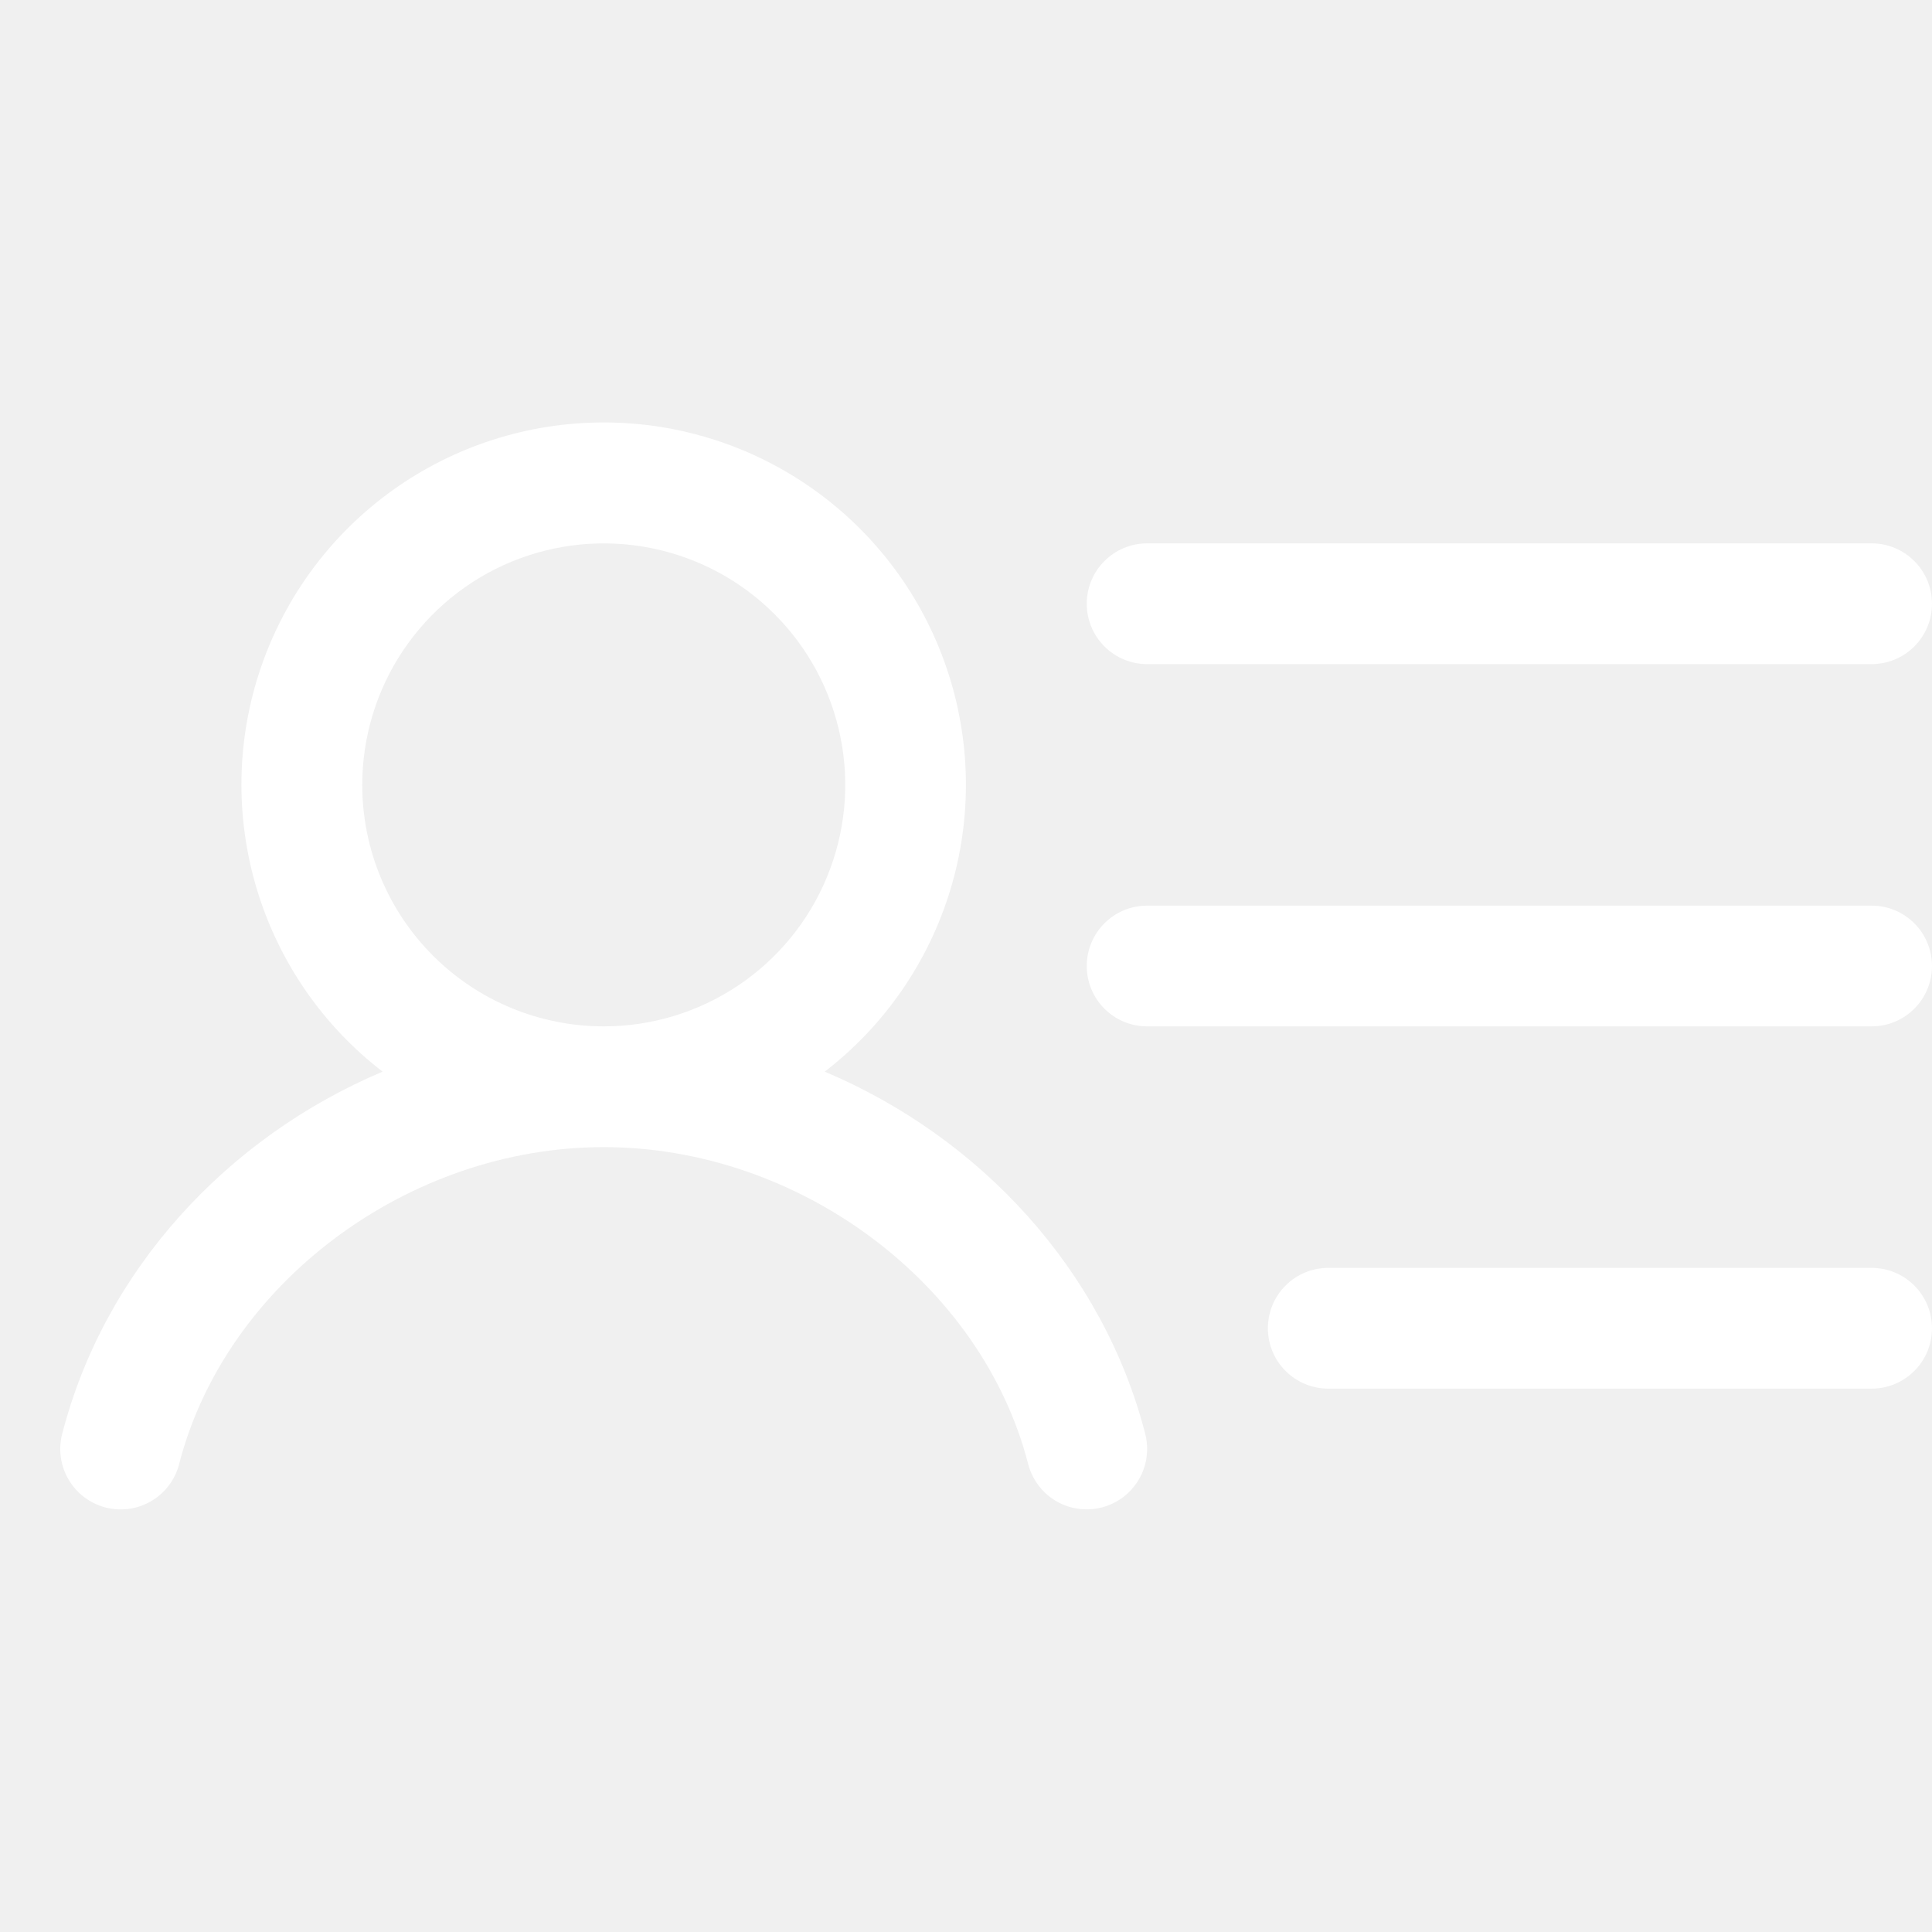
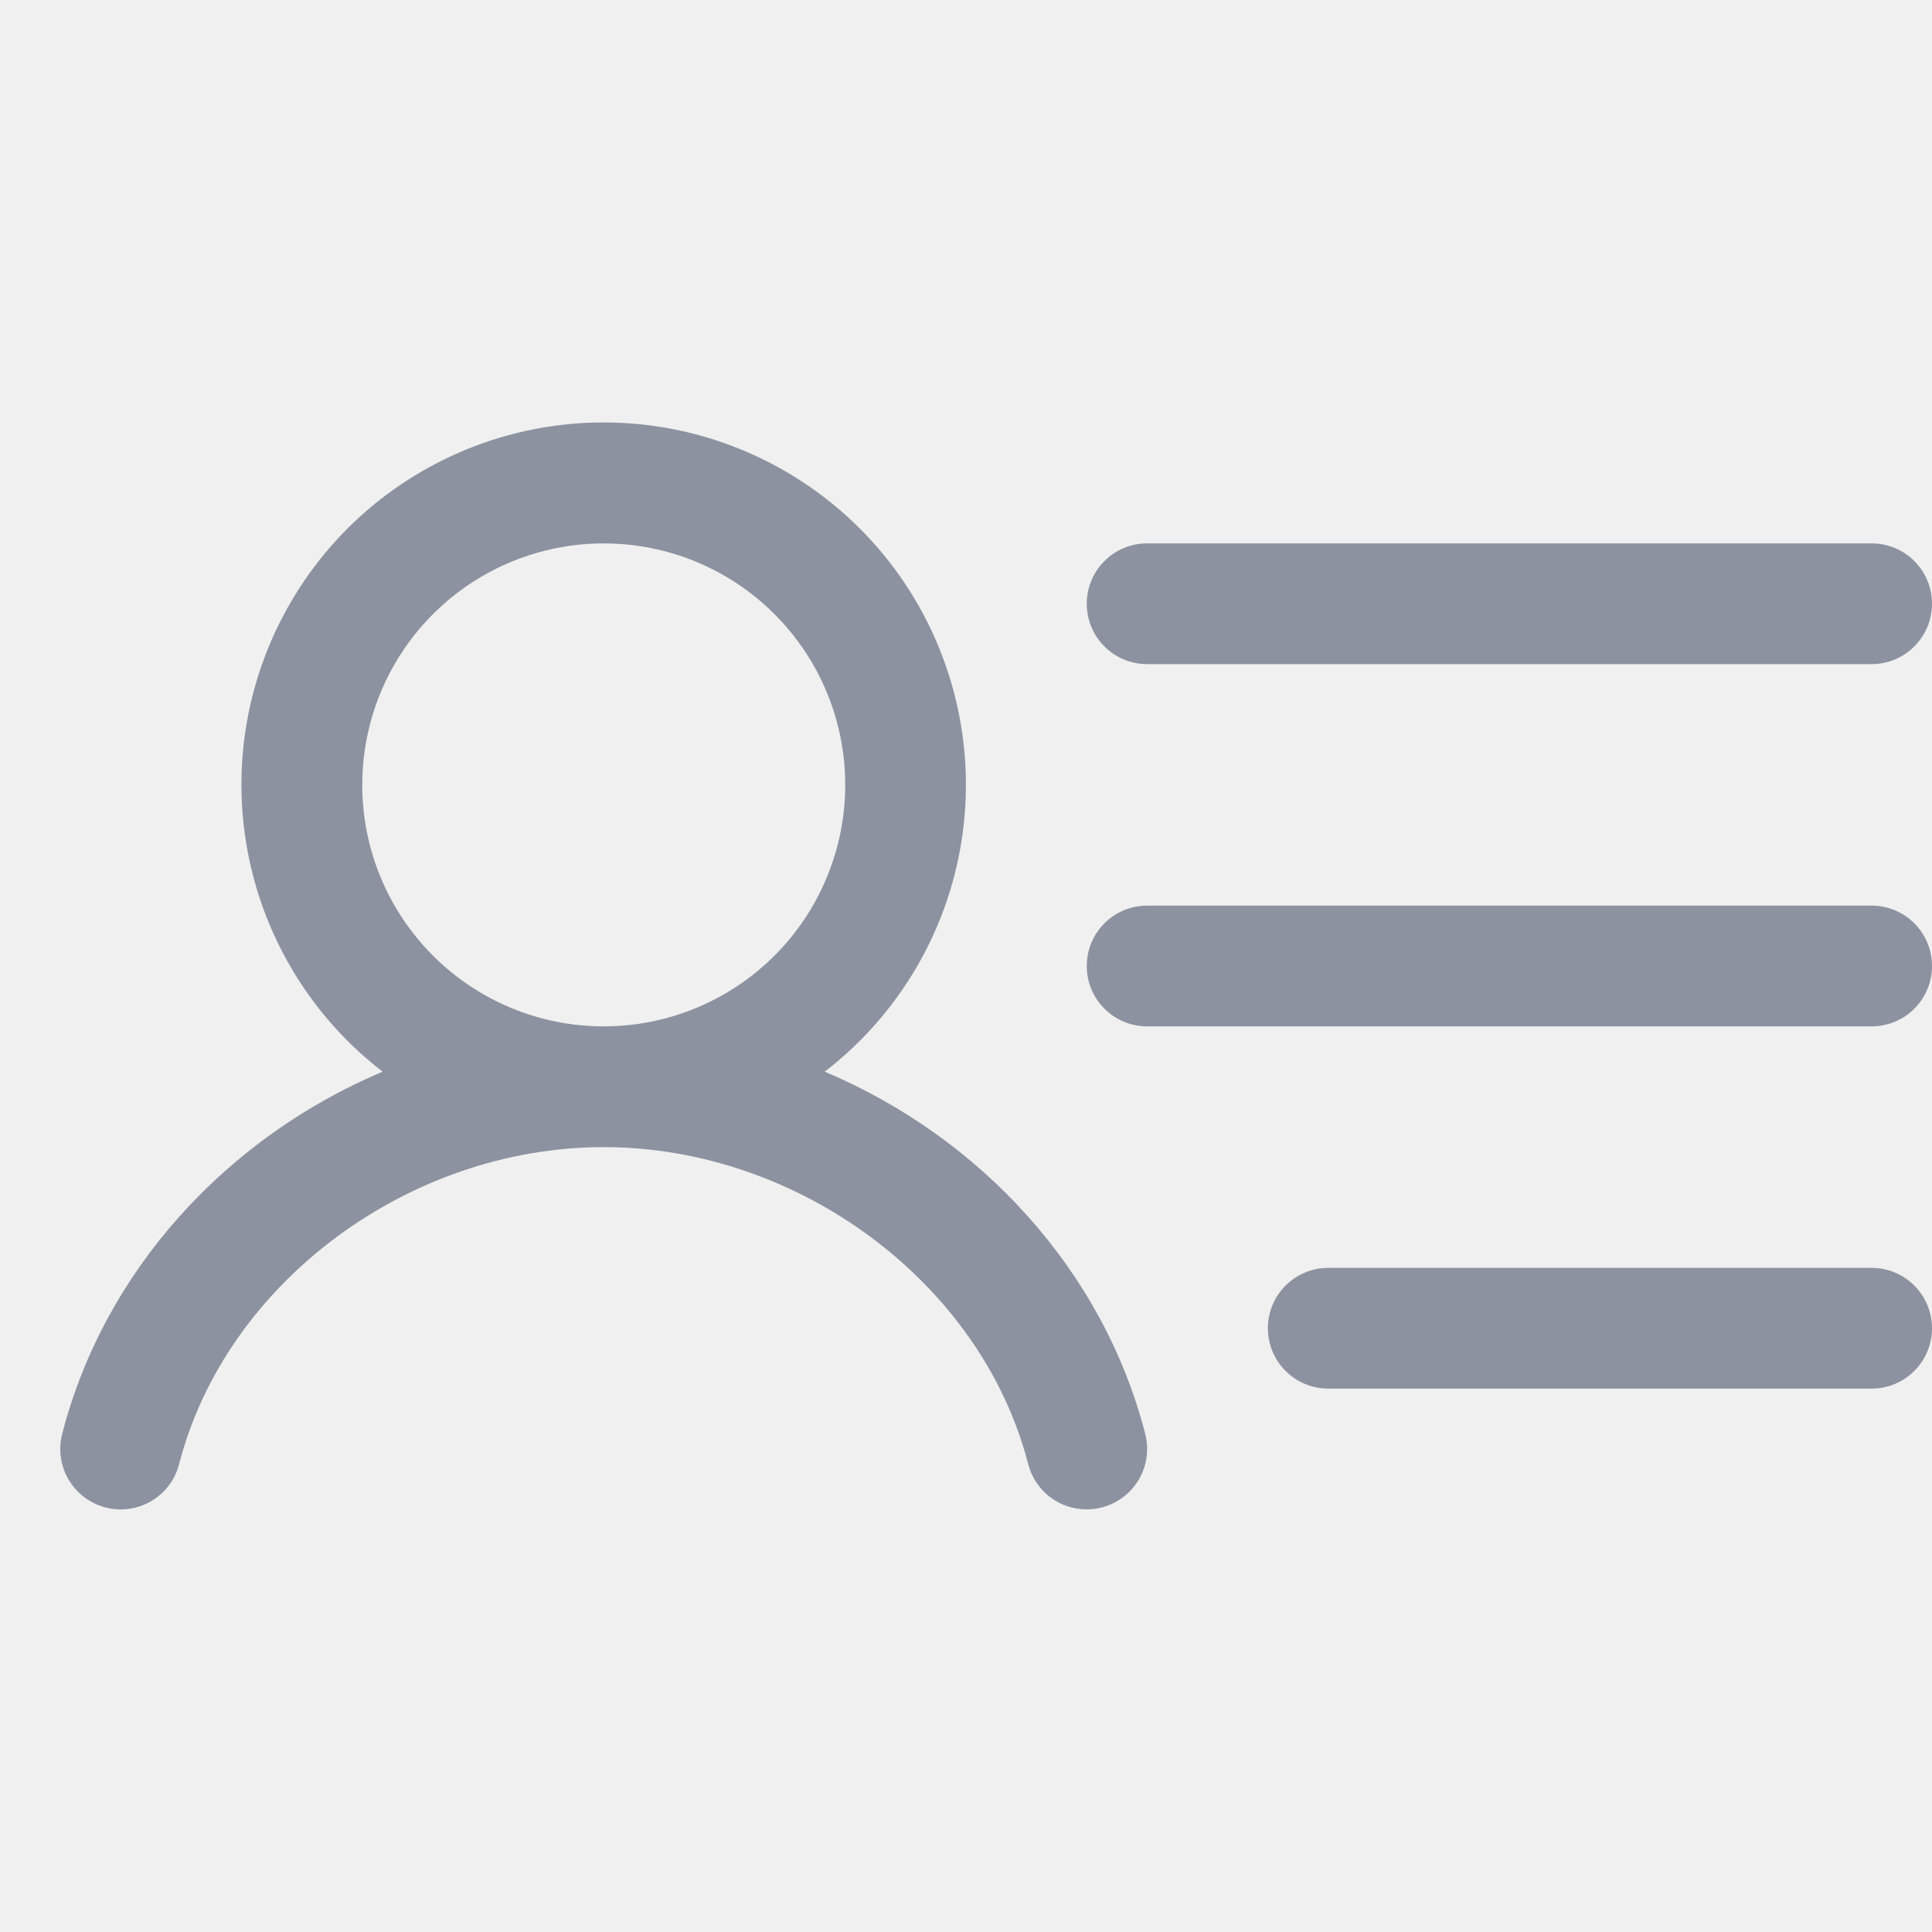
<svg xmlns="http://www.w3.org/2000/svg" width="32" height="32" viewBox="0 0 32 32" fill="none">
  <g clip-path="url(#clip0_604_170)">
-     <path d="M18 10C18 9.735 18.105 9.48 18.293 9.293C18.48 9.105 18.735 9 19 9H31C31.265 9 31.52 9.105 31.707 9.293C31.895 9.48 32 9.735 32 10C32 10.265 31.895 10.52 31.707 10.707C31.52 10.895 31.265 11 31 11H19C18.735 11 18.48 10.895 18.293 10.707C18.105 10.52 18 10.265 18 10ZM31 15H19C18.735 15 18.48 15.105 18.293 15.293C18.105 15.48 18 15.735 18 16C18 16.265 18.105 16.52 18.293 16.707C18.48 16.895 18.735 17 19 17H31C31.265 17 31.52 16.895 31.707 16.707C31.895 16.52 32 16.265 32 16C32 15.735 31.895 15.48 31.707 15.293C31.52 15.105 31.265 15 31 15ZM31 21H22C21.735 21 21.48 21.105 21.293 21.293C21.105 21.48 21 21.735 21 22C21 22.265 21.105 22.52 21.293 22.707C21.48 22.895 21.735 23 22 23H31C31.265 23 31.52 22.895 31.707 22.707C31.895 22.52 32 22.265 32 22C32 21.735 31.895 21.48 31.707 21.293C31.52 21.105 31.265 21 31 21ZM18.969 23.75C19.001 23.877 19.009 24.01 18.99 24.14C18.972 24.27 18.928 24.395 18.861 24.508C18.794 24.621 18.706 24.72 18.601 24.799C18.495 24.878 18.376 24.935 18.249 24.968C18.167 24.989 18.083 25 17.999 25C17.777 25 17.561 24.927 17.386 24.791C17.211 24.655 17.085 24.465 17.03 24.25C16.26 21.258 13.238 19 9.999 19C6.76 19 3.737 21.256 2.967 24.25C2.901 24.507 2.736 24.727 2.507 24.862C2.278 24.997 2.006 25.035 1.749 24.969C1.492 24.902 1.272 24.737 1.137 24.508C1.002 24.28 0.964 24.007 1.03 23.75C1.729 21.036 3.76 18.839 6.337 17.75C5.345 16.986 4.617 15.93 4.255 14.73C3.893 13.531 3.915 12.249 4.319 11.063C4.723 9.877 5.487 8.847 6.506 8.118C7.525 7.389 8.746 6.997 9.999 6.997C11.251 6.997 12.473 7.389 13.491 8.118C14.51 8.847 15.275 9.877 15.678 11.063C16.082 12.249 16.105 13.531 15.743 14.73C15.381 15.93 14.652 16.986 13.66 17.75C16.239 18.839 18.27 21.036 18.969 23.75ZM10 17C10.791 17 11.565 16.765 12.222 16.326C12.88 15.886 13.393 15.262 13.695 14.531C13.998 13.8 14.078 12.996 13.923 12.22C13.769 11.444 13.388 10.731 12.828 10.172C12.269 9.612 11.556 9.231 10.78 9.077C10.004 8.923 9.2 9.002 8.469 9.305C7.738 9.607 7.114 10.12 6.674 10.778C6.235 11.435 6 12.209 6 13C6 14.061 6.421 15.078 7.172 15.829C7.922 16.579 8.939 17 10 17Z" fill="white" />
+     <path d="M18 10C18 9.735 18.105 9.48 18.293 9.293C18.48 9.105 18.735 9 19 9H31C31.265 9 31.52 9.105 31.707 9.293C31.895 9.48 32 9.735 32 10C32 10.265 31.895 10.52 31.707 10.707C31.52 10.895 31.265 11 31 11H19C18.735 11 18.48 10.895 18.293 10.707C18.105 10.52 18 10.265 18 10ZM31 15H19C18.735 15 18.48 15.105 18.293 15.293C18.105 15.48 18 15.735 18 16C18 16.265 18.105 16.52 18.293 16.707C18.48 16.895 18.735 17 19 17H31C31.265 17 31.52 16.895 31.707 16.707C31.895 16.52 32 16.265 32 16C32 15.735 31.895 15.48 31.707 15.293C31.52 15.105 31.265 15 31 15ZM31 21H22C21.735 21 21.48 21.105 21.293 21.293C21.105 21.48 21 21.735 21 22C21 22.265 21.105 22.52 21.293 22.707C21.48 22.895 21.735 23 22 23H31C31.265 23 31.52 22.895 31.707 22.707C31.895 22.52 32 22.265 32 22C32 21.735 31.895 21.48 31.707 21.293C31.52 21.105 31.265 21 31 21ZM18.969 23.75C19.001 23.877 19.009 24.01 18.99 24.14C18.972 24.27 18.928 24.395 18.861 24.508C18.794 24.621 18.706 24.72 18.601 24.799C18.495 24.878 18.376 24.935 18.249 24.968C18.167 24.989 18.083 25 17.999 25C17.777 25 17.561 24.927 17.386 24.791C17.211 24.655 17.085 24.465 17.03 24.25C16.26 21.258 13.238 19 9.999 19C6.76 19 3.737 21.256 2.967 24.25C2.901 24.507 2.736 24.727 2.507 24.862C2.278 24.997 2.006 25.035 1.749 24.969C1.492 24.902 1.272 24.737 1.137 24.508C1.002 24.28 0.964 24.007 1.03 23.75C1.729 21.036 3.76 18.839 6.337 17.75C5.345 16.986 4.617 15.93 4.255 14.73C3.893 13.531 3.915 12.249 4.319 11.063C4.723 9.877 5.487 8.847 6.506 8.118C7.525 7.389 8.746 6.997 9.999 6.997C11.251 6.997 12.473 7.389 13.491 8.118C14.51 8.847 15.275 9.877 15.678 11.063C16.082 12.249 16.105 13.531 15.743 14.73C15.381 15.93 14.652 16.986 13.66 17.75C16.239 18.839 18.27 21.036 18.969 23.75ZM10 17C10.791 17 11.565 16.765 12.222 16.326C12.88 15.886 13.393 15.262 13.695 14.531C13.998 13.8 14.078 12.996 13.923 12.22C13.769 11.444 13.388 10.731 12.828 10.172C12.269 9.612 11.556 9.231 10.78 9.077C10.004 8.923 9.2 9.002 8.469 9.305C7.738 9.607 7.114 10.12 6.674 10.778C6.235 11.435 6 12.209 6 13C6 14.061 6.421 15.078 7.172 15.829C7.922 16.579 8.939 17 10 17Z" fill="#8c92a0" />
  </g>
  <defs>
    <clipPath id="clip0_604_170">
-       <rect width="32" height="32" fill="white" />
+       <rect width="32" height="32" fill="#8c92a0" />
    </clipPath>
  </defs>
</svg>
